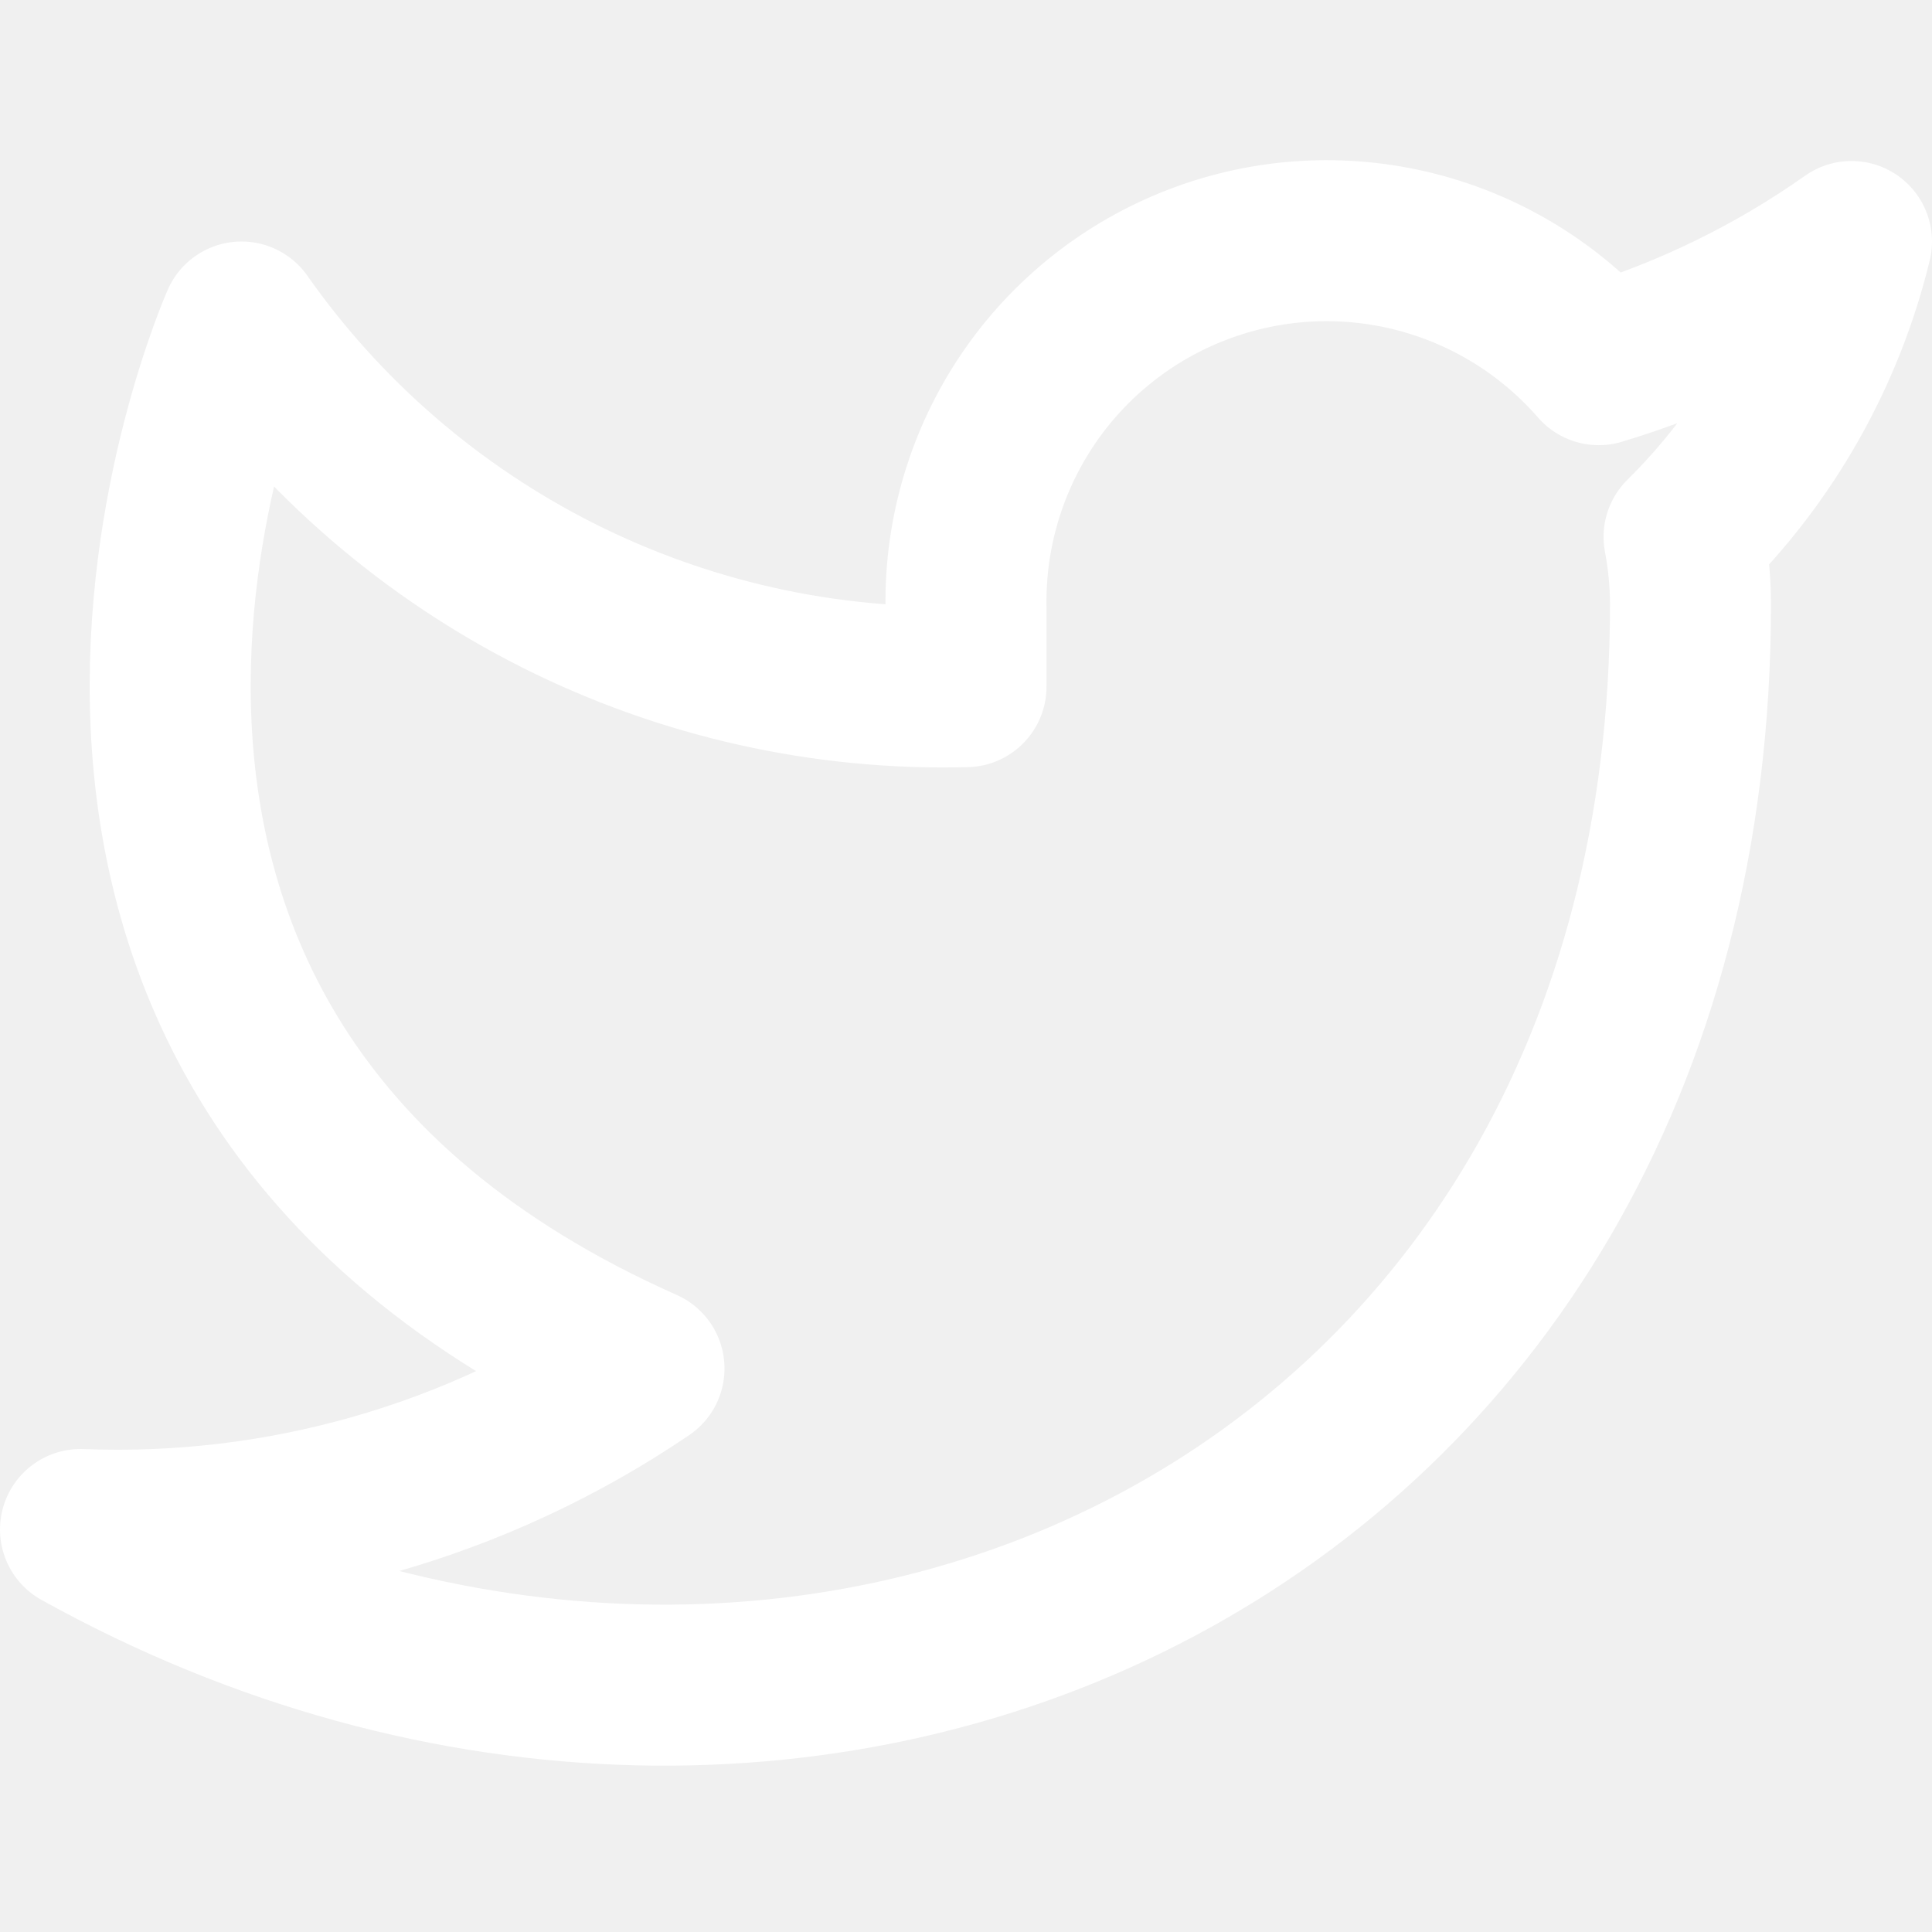
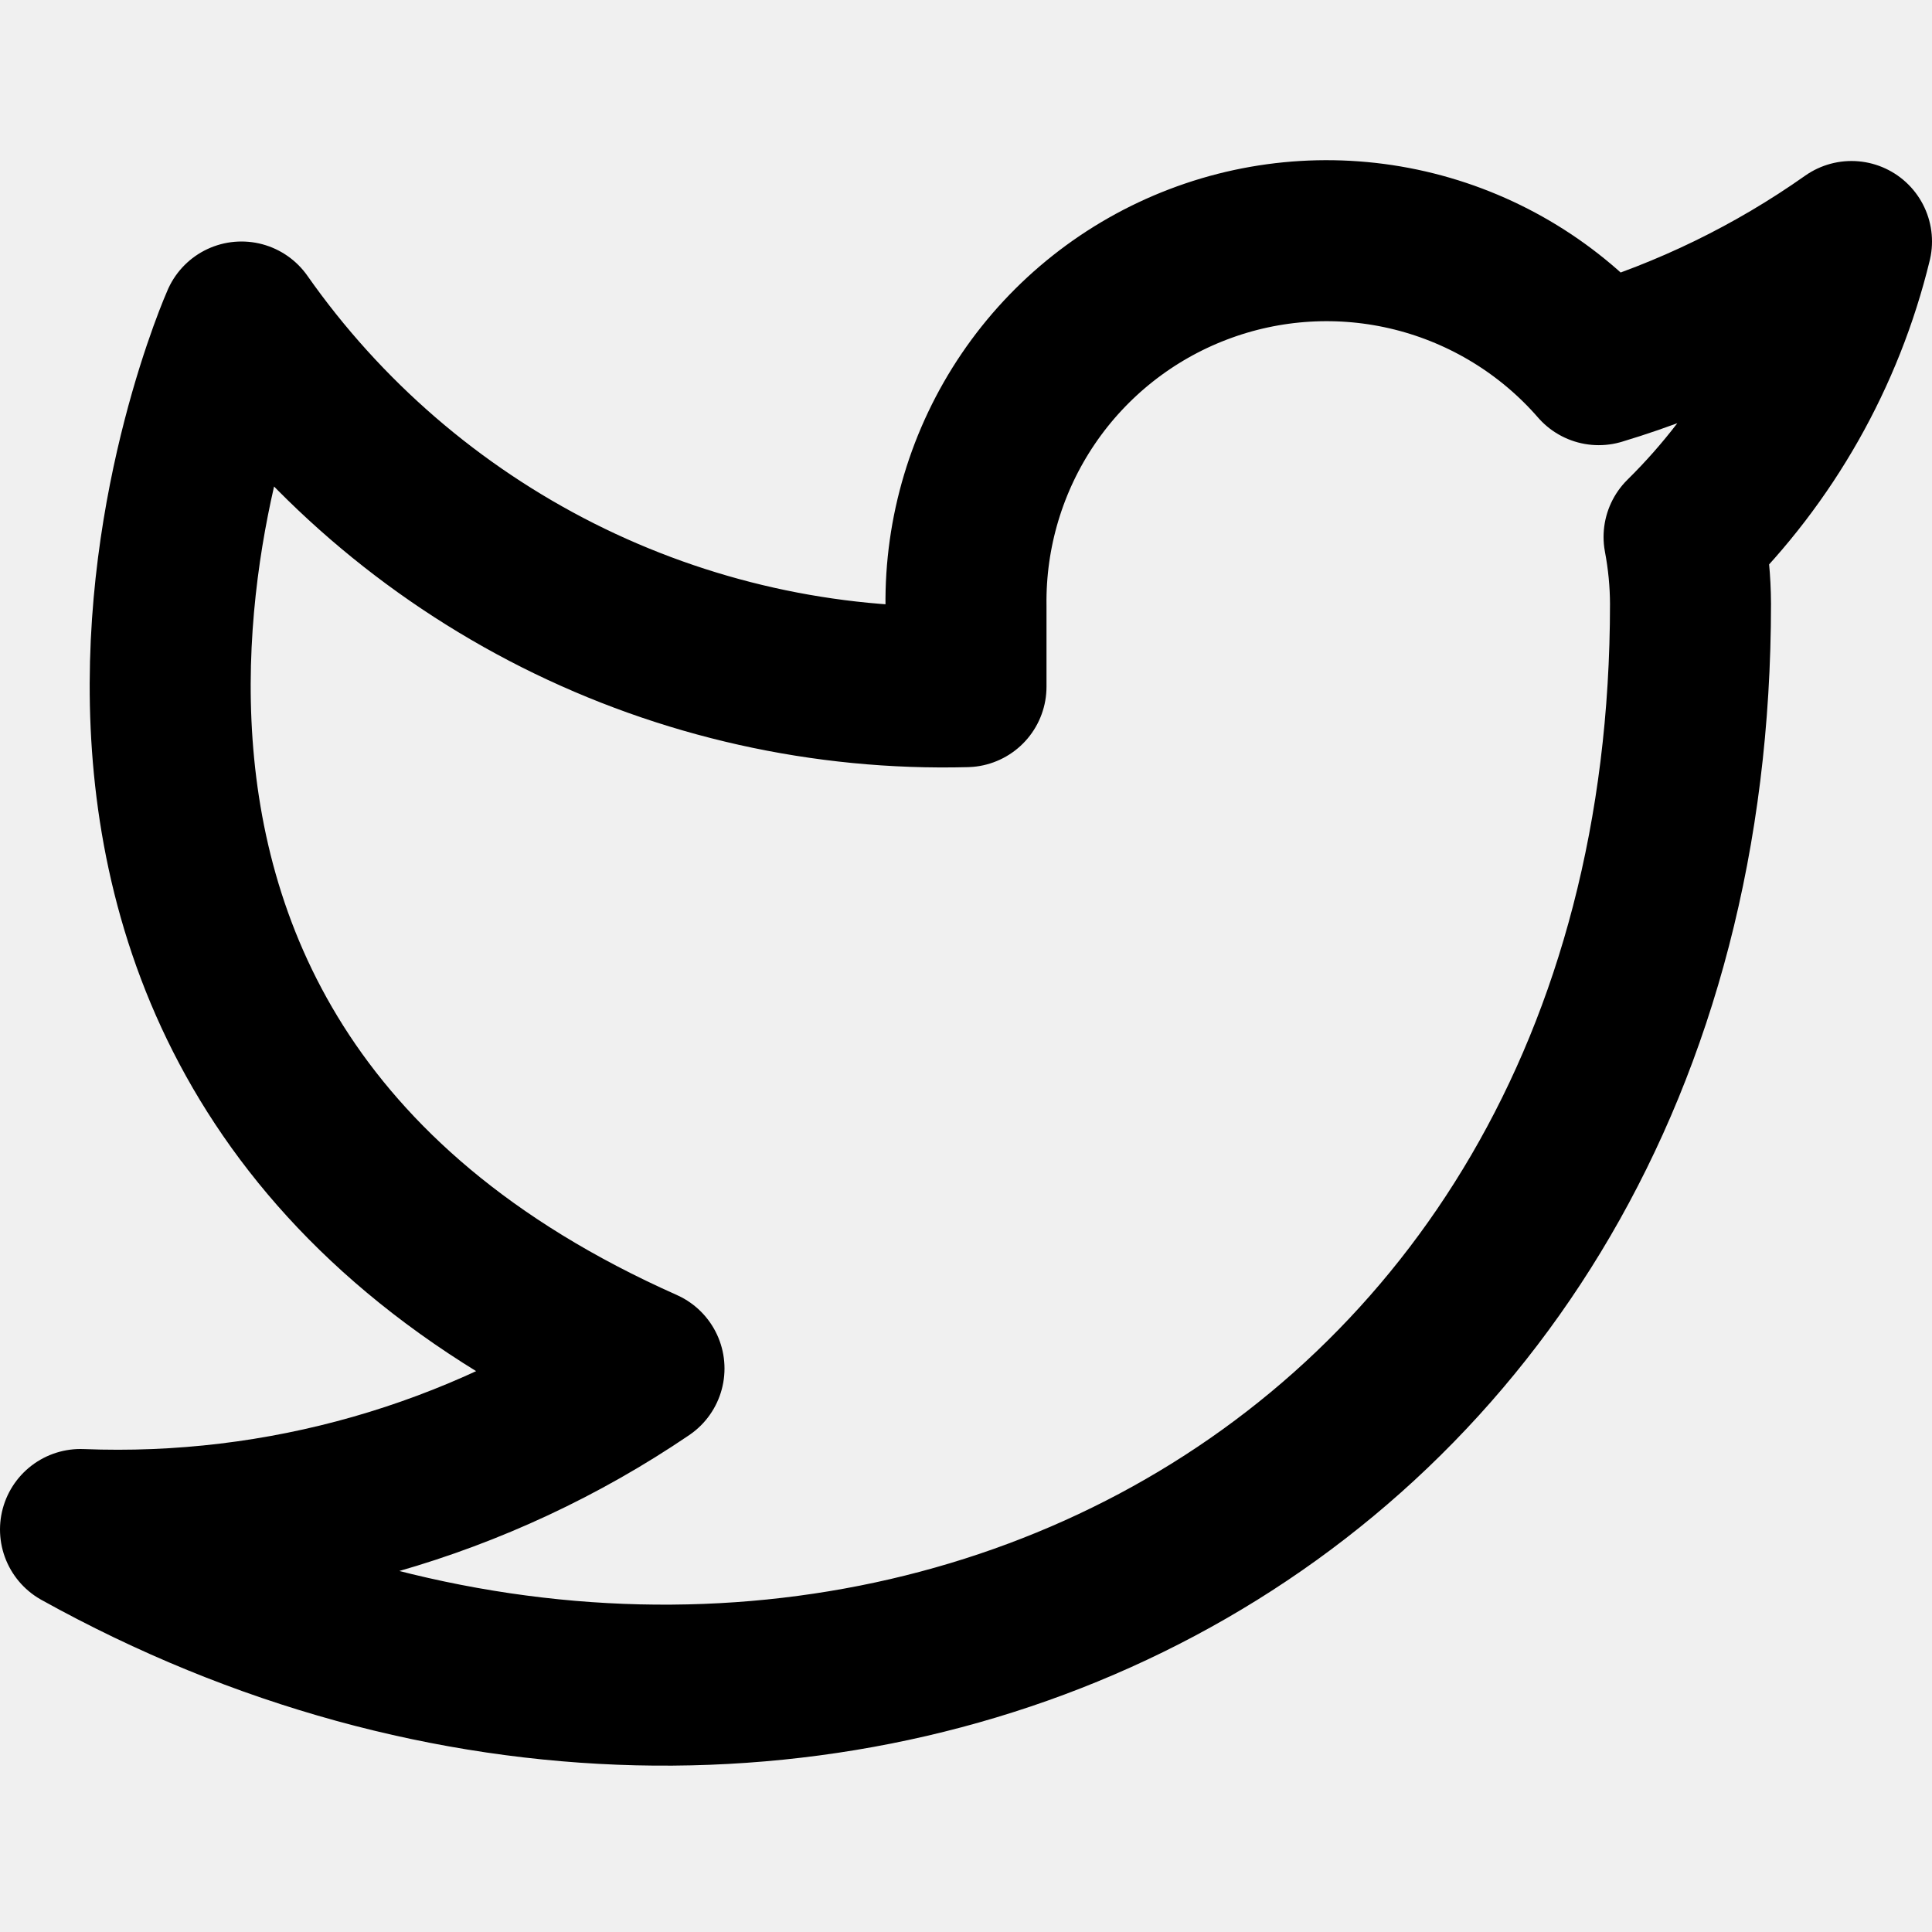
<svg xmlns="http://www.w3.org/2000/svg" width="24" height="24" viewBox="0 0 24 24" fill="none">
-   <path d="M23 3C22.042 3.676 20.982 4.192 19.86 4.53C19.258 3.838 18.457 3.347 17.567 3.124C16.677 2.901 15.739 2.957 14.882 3.285C14.025 3.612 13.288 4.195 12.773 4.954C12.258 5.713 11.988 6.613 12 7.53V8.53C10.243 8.576 8.501 8.186 6.931 7.396C5.361 6.605 4.01 5.439 3 4C3 4 -1 13 8 17C5.941 18.398 3.487 19.099 1 19C10 24 21 19 21 7.5C20.999 7.222 20.972 6.944 20.92 6.67C21.941 5.664 22.661 4.393 23 3Z" stroke="#ffffff" stroke-width="2" stroke-linecap="round" stroke-linejoin="round" />
+   <path d="M23 3C22.042 3.676 20.982 4.192 19.86 4.53C19.258 3.838 18.457 3.347 17.567 3.124C16.677 2.901 15.739 2.957 14.882 3.285C14.025 3.612 13.288 4.195 12.773 4.954C12.258 5.713 11.988 6.613 12 7.53V8.53C10.243 8.576 8.501 8.186 6.931 7.396C5.361 6.605 4.01 5.439 3 4C3 4 -1 13 8 17C5.941 18.398 3.487 19.099 1 19C10 24 21 19 21 7.5C20.999 7.222 20.972 6.944 20.92 6.67C21.941 5.664 22.661 4.393 23 3Z" stroke="#000000" stroke-width="2" stroke-linecap="round" stroke-linejoin="round" />
</svg>
